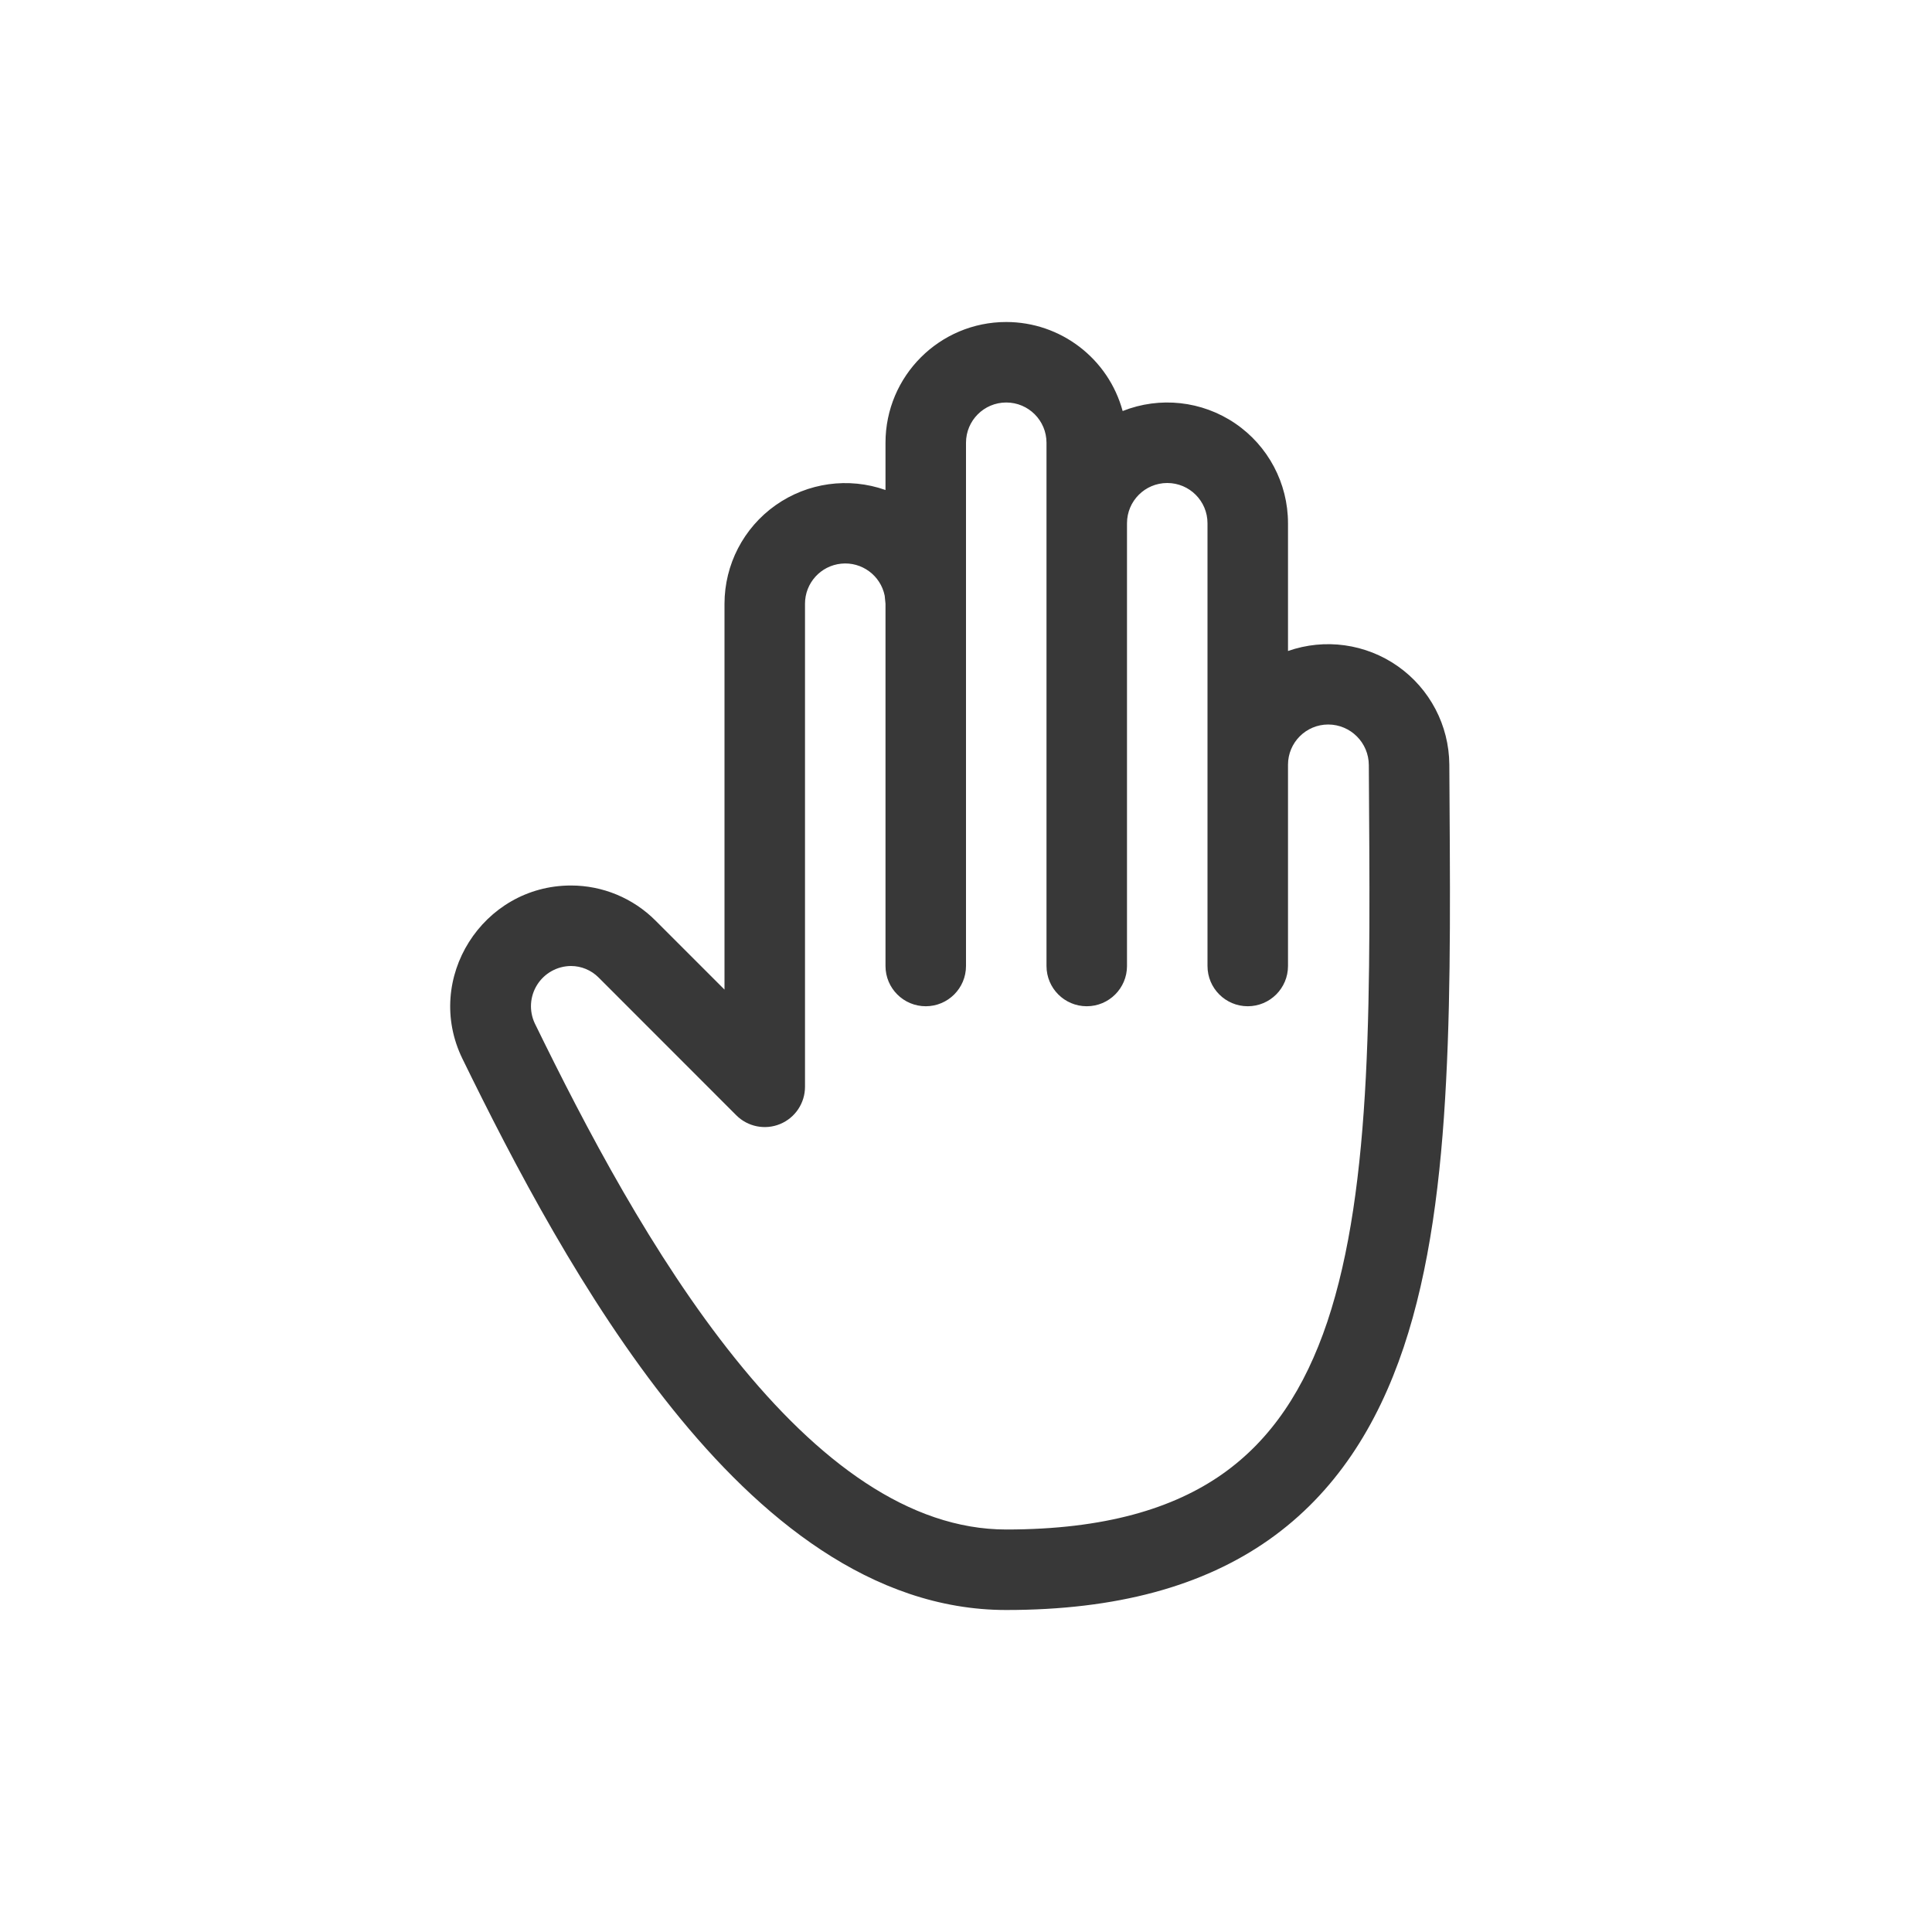
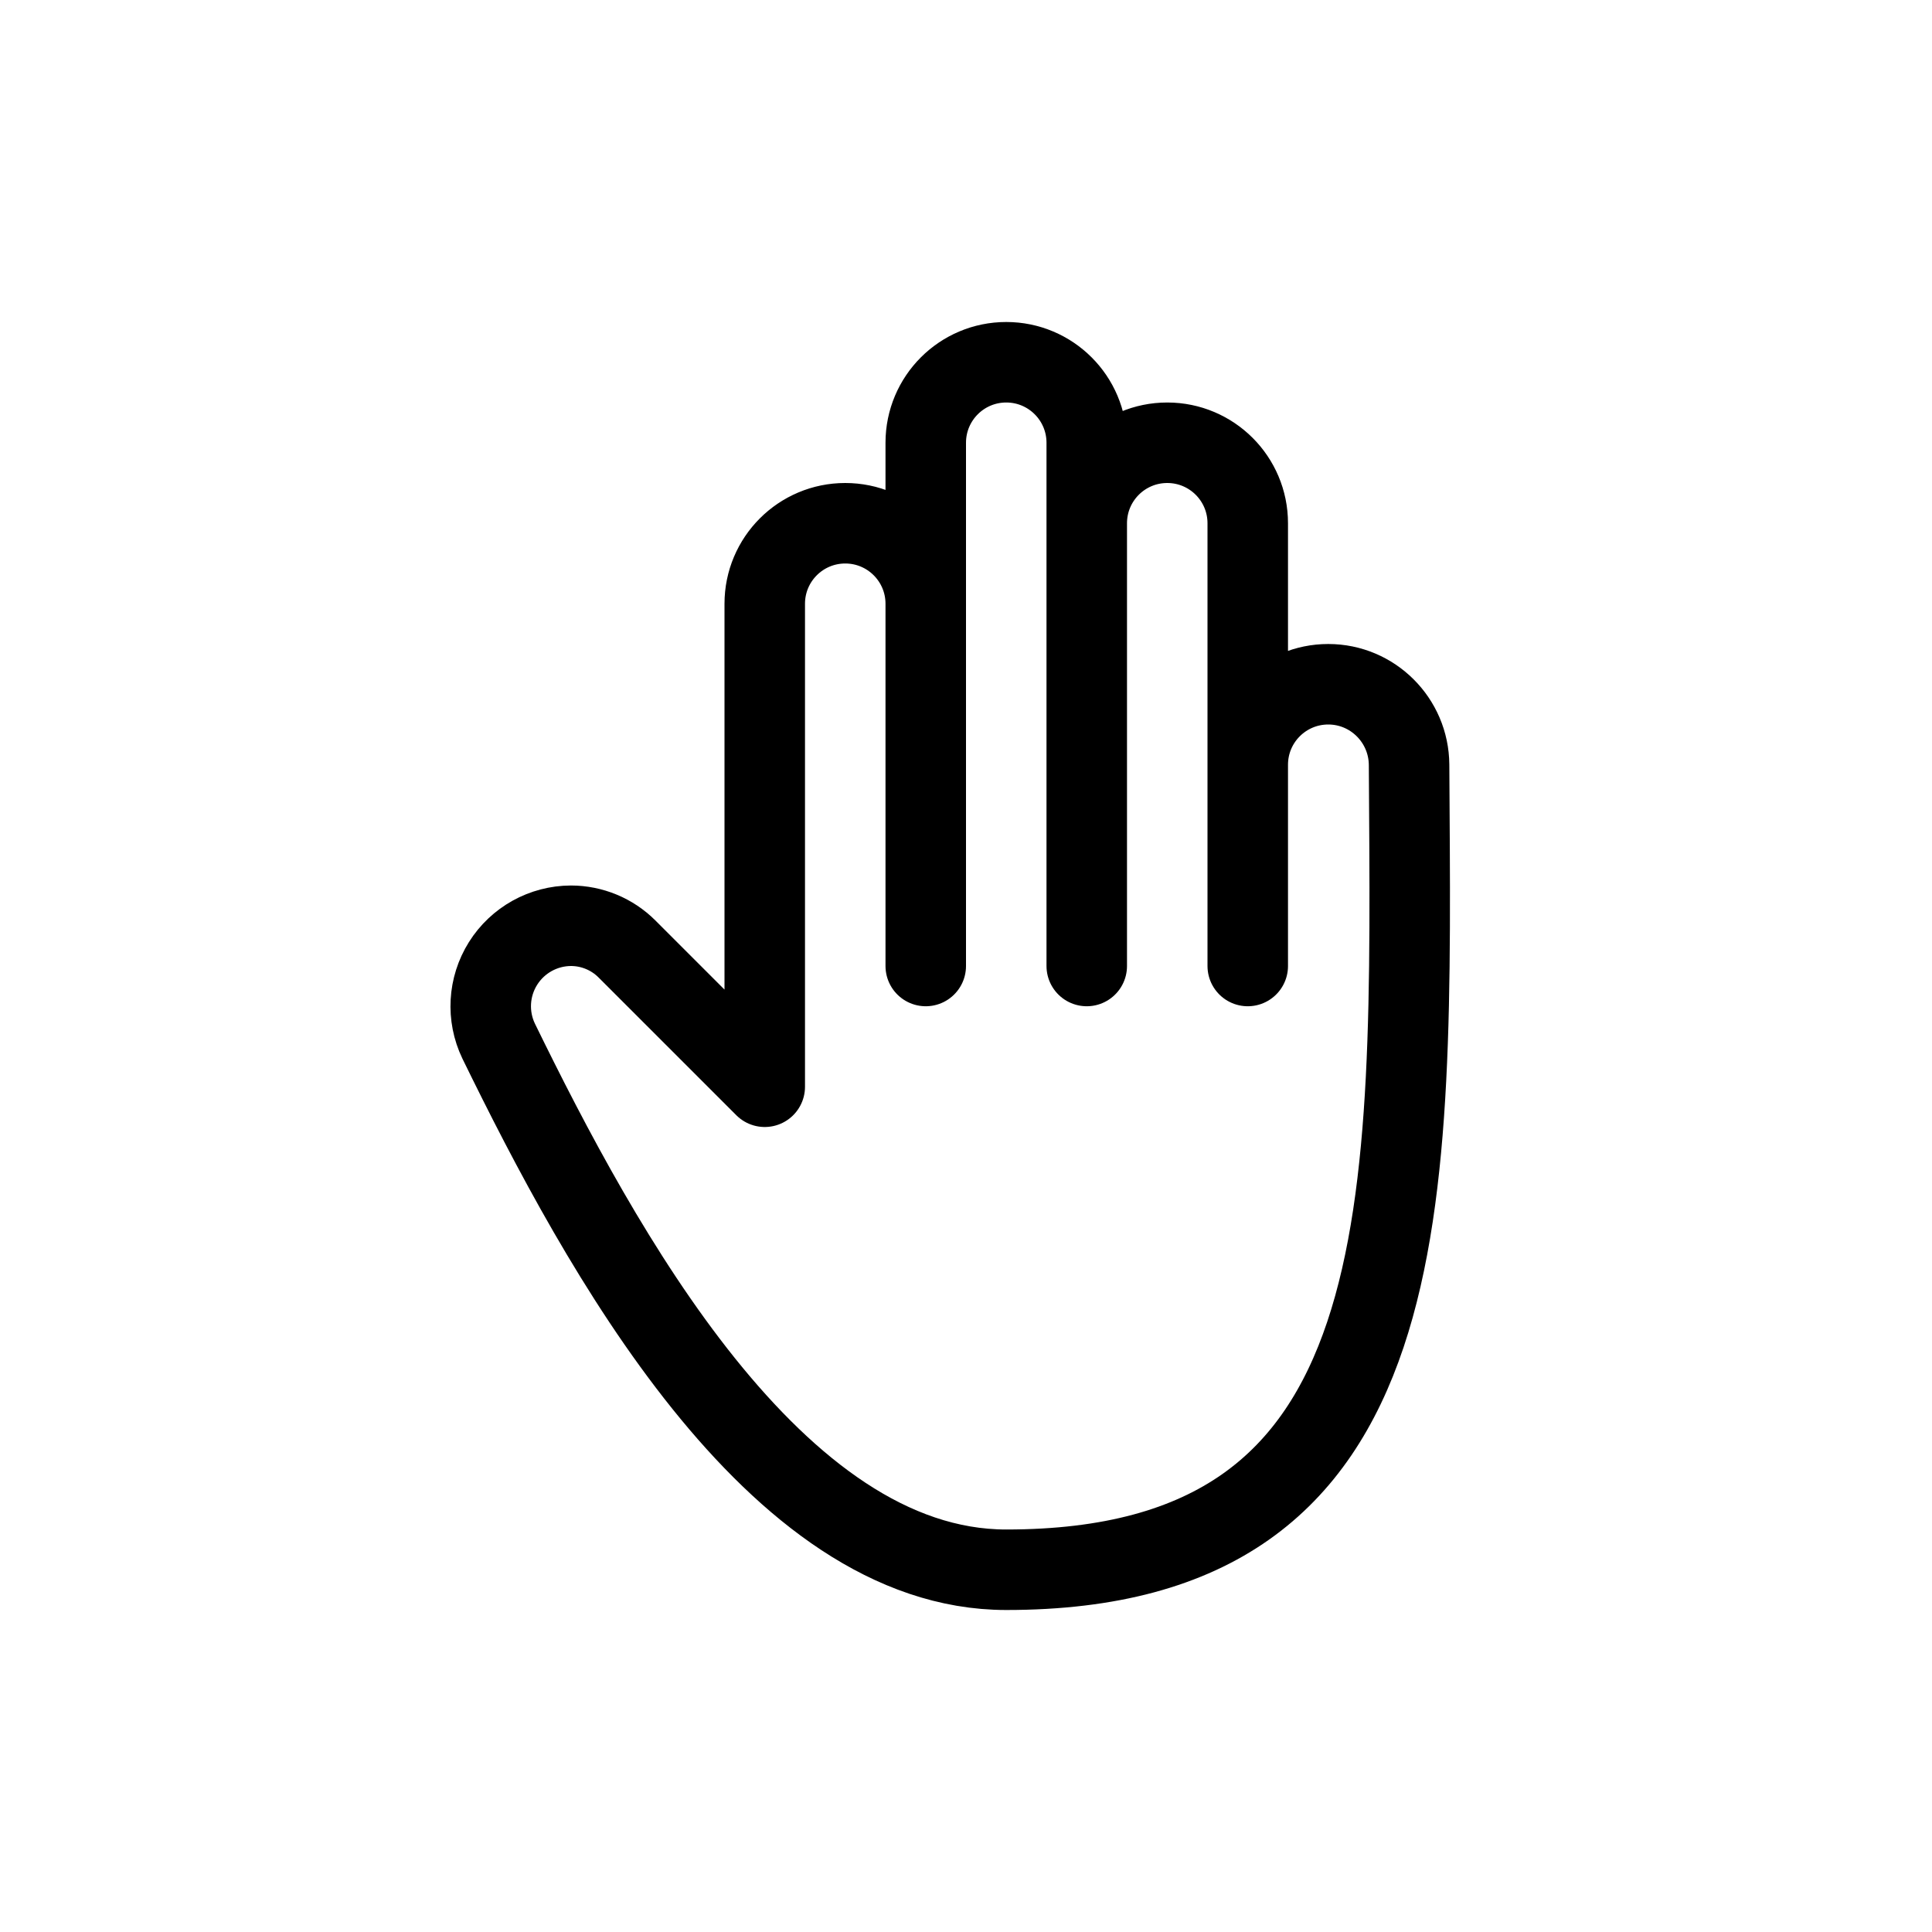
- <svg xmlns="http://www.w3.org/2000/svg" width="24" height="24" fill="none" viewBox="0 0 24 24">
-   <path fill="#383838" d="M12.5 4a1.5 1.5 0 0 1 1.446 1.106A1.5 1.5 0 0 1 16 6.5v1.587a1.506 1.506 0 0 1 2.004 1.41c.008 1.38.024 2.715-.04 3.93-.062 1.215-.204 2.345-.528 3.312-.327.974-.847 1.805-1.671 2.387-.823.58-1.897.874-3.265.874-1.677 0-3.066-1.152-4.147-2.499-1.096-1.365-1.974-3.05-2.609-4.35C5.26 12.158 5.995 11 7.093 11c.393 0 .77.156 1.049.435l.858.858V7.5a1.5 1.5 0 0 1 2-1.413V5.5A1.5 1.5 0 0 1 12.5 4Zm0 1a.5.5 0 0 0-.5.5V12a.5.5 0 0 1-1 0V7.5l-.01-.1a.5.5 0 0 0-.99.1v6a.5.5 0 0 1-.854.354l-1.711-1.712A.485.485 0 0 0 7.093 12a.5.5 0 0 0-.45.712c.631 1.293 1.468 2.892 2.489 4.163C10.167 18.164 11.298 19 12.5 19c1.227 0 2.081-.263 2.688-.691.605-.427 1.02-1.056 1.3-1.888.281-.84.418-1.864.479-3.044.06-1.18.045-2.48.037-3.873A.506.506 0 0 0 16.5 9a.5.5 0 0 0-.5.5V12a.5.5 0 0 1-1 0V6.5a.5.5 0 0 0-1 0V12a.5.5 0 0 1-1 0V5.5a.5.5 0 0 0-.5-.5Z" />
+ <svg xmlns="http://www.w3.org/2000/svg" width="24" height="24" viewBox="0 0 24 24" stroke="currentColor" stroke-linecap="round" stroke-linejoin="round" fill="none">
+   <path d="M15.5 12V9.5m0 0v-3a1 1 0 1 0-2 0m2 3a1 1 0 0 1 1-1c.552 0 1 .448 1.004 1 .033 5.546.187 10-5.004 10-2.879 0-5.04-3.976-6.306-6.568a1 1 0 0 1 .898-1.432c.261 0 .512.104.696.288L9.5 13.5v-6a1 1 0 0 1 2 0m2 4.5V6.5m0 0v-1a1 1 0 1 0-2 0v2m0 0V12" class="icon-gray-primary" />
</svg>
